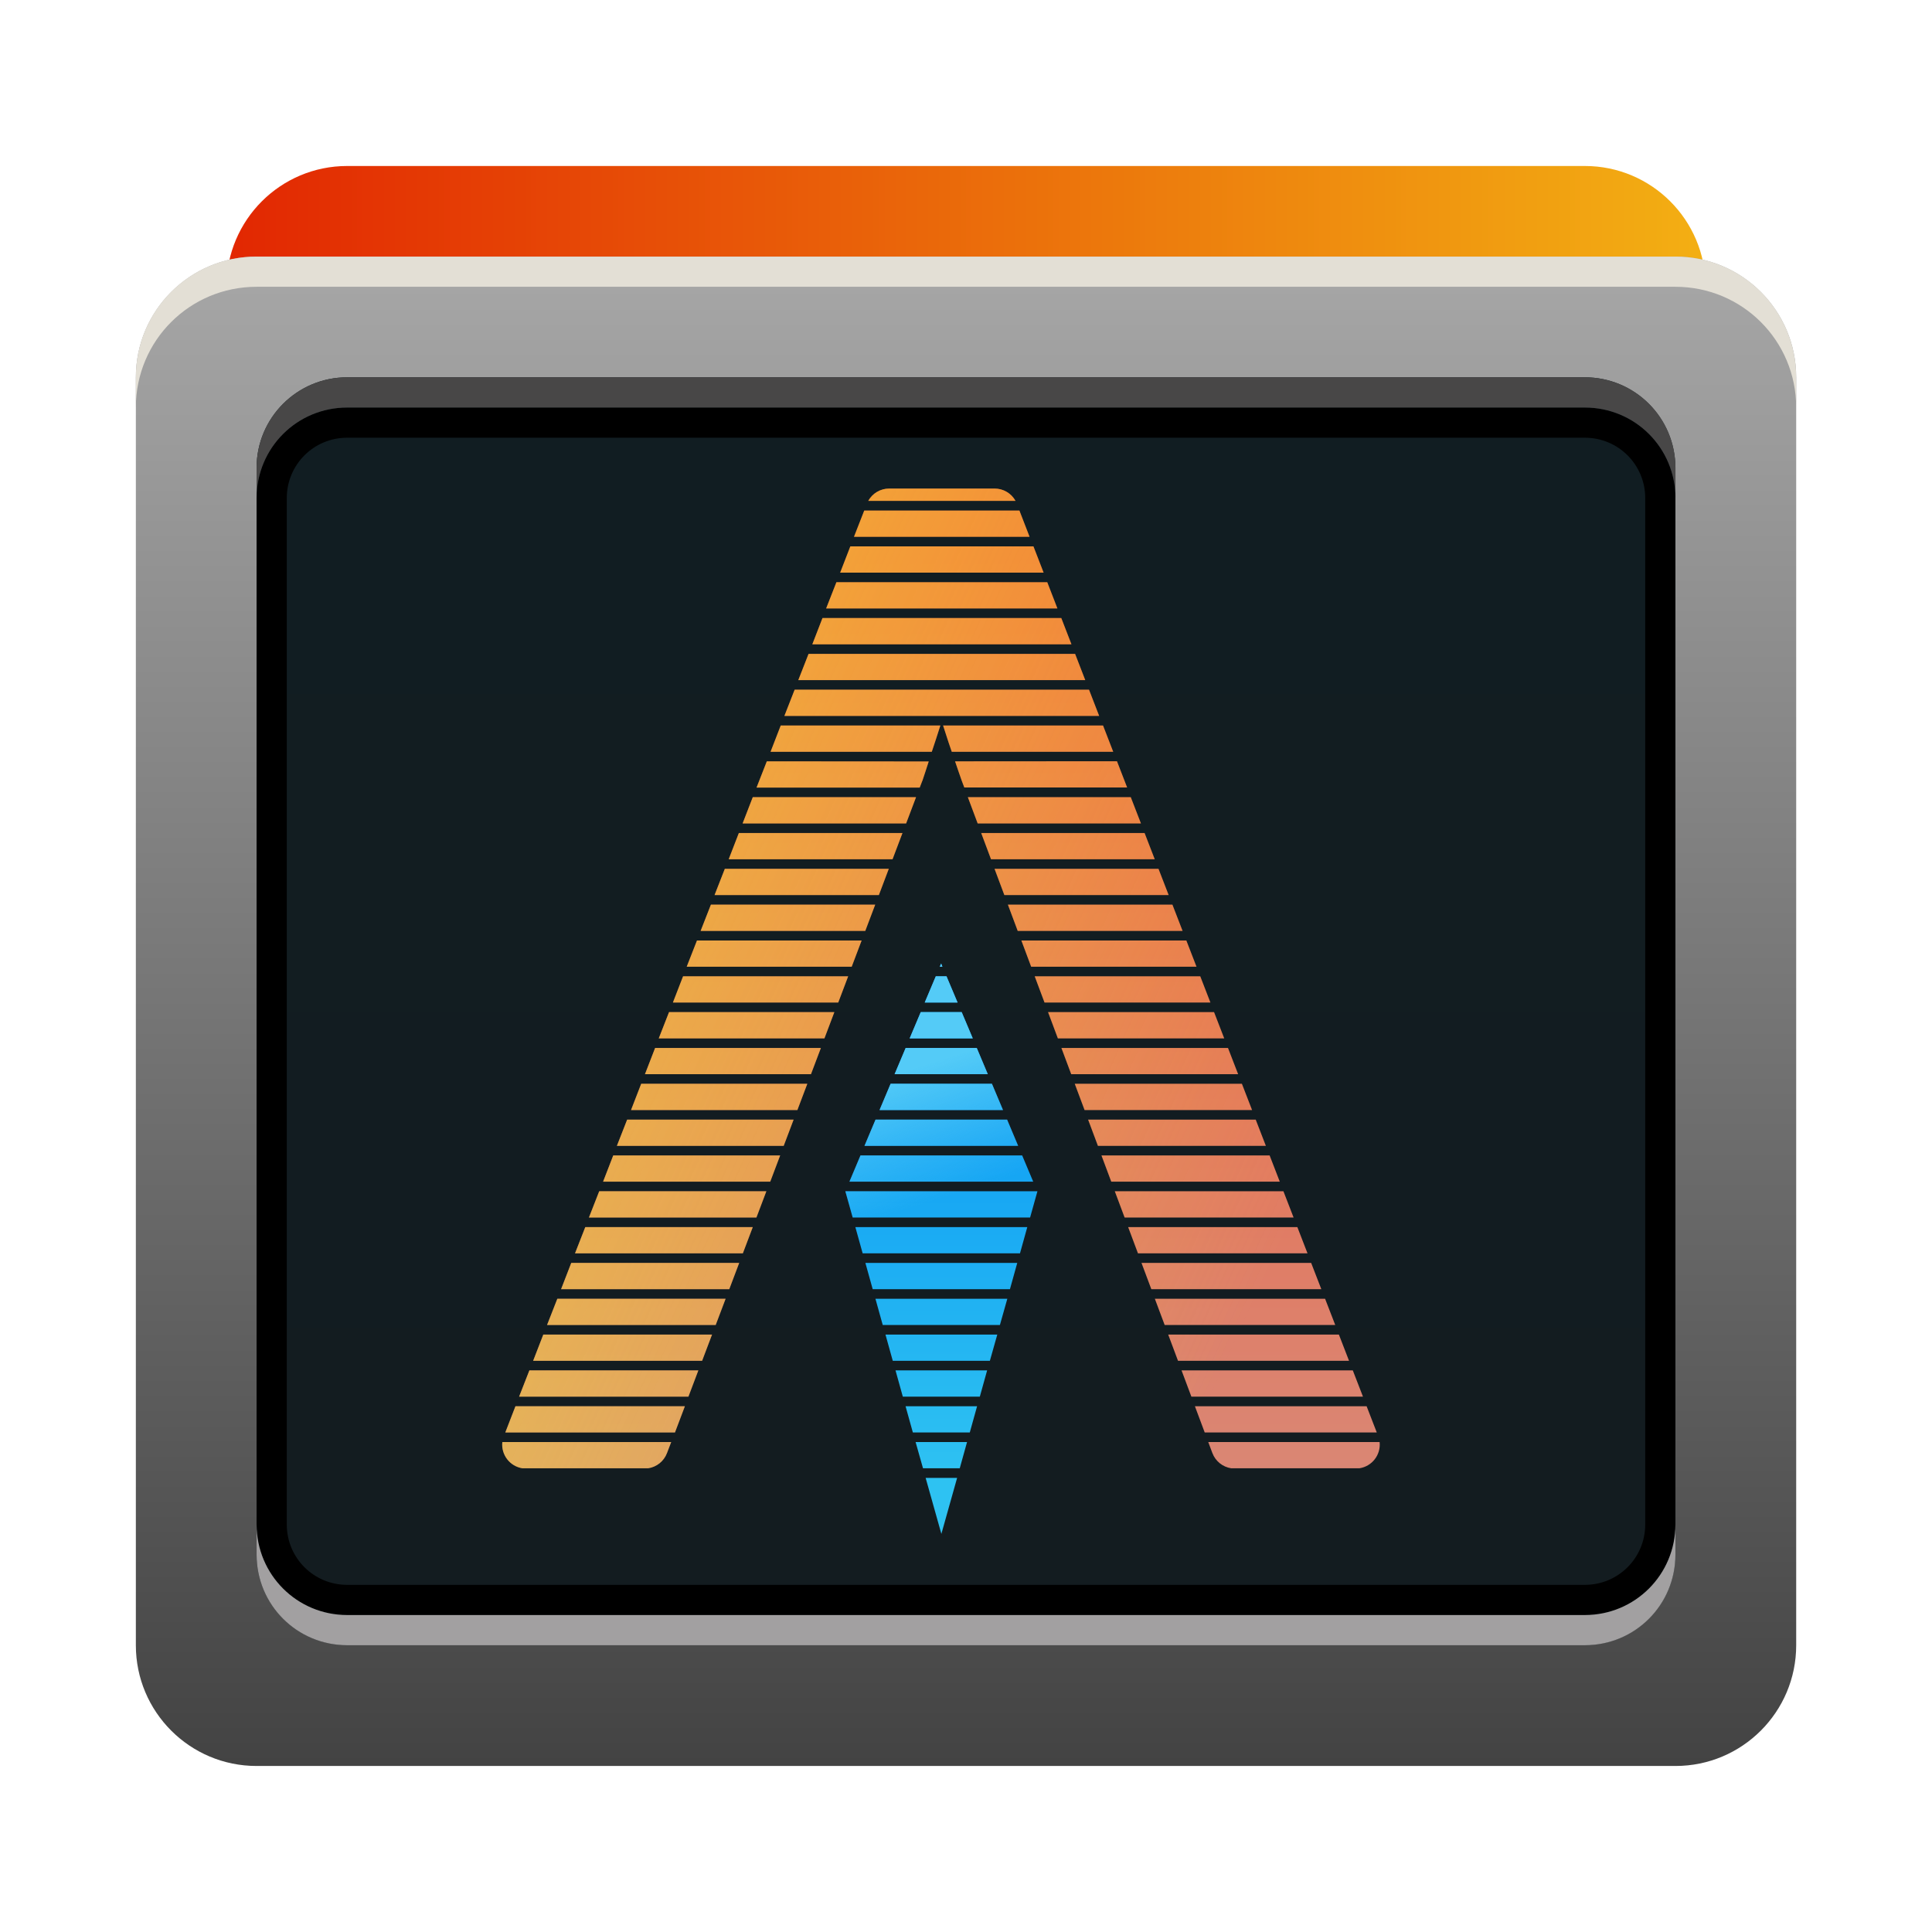
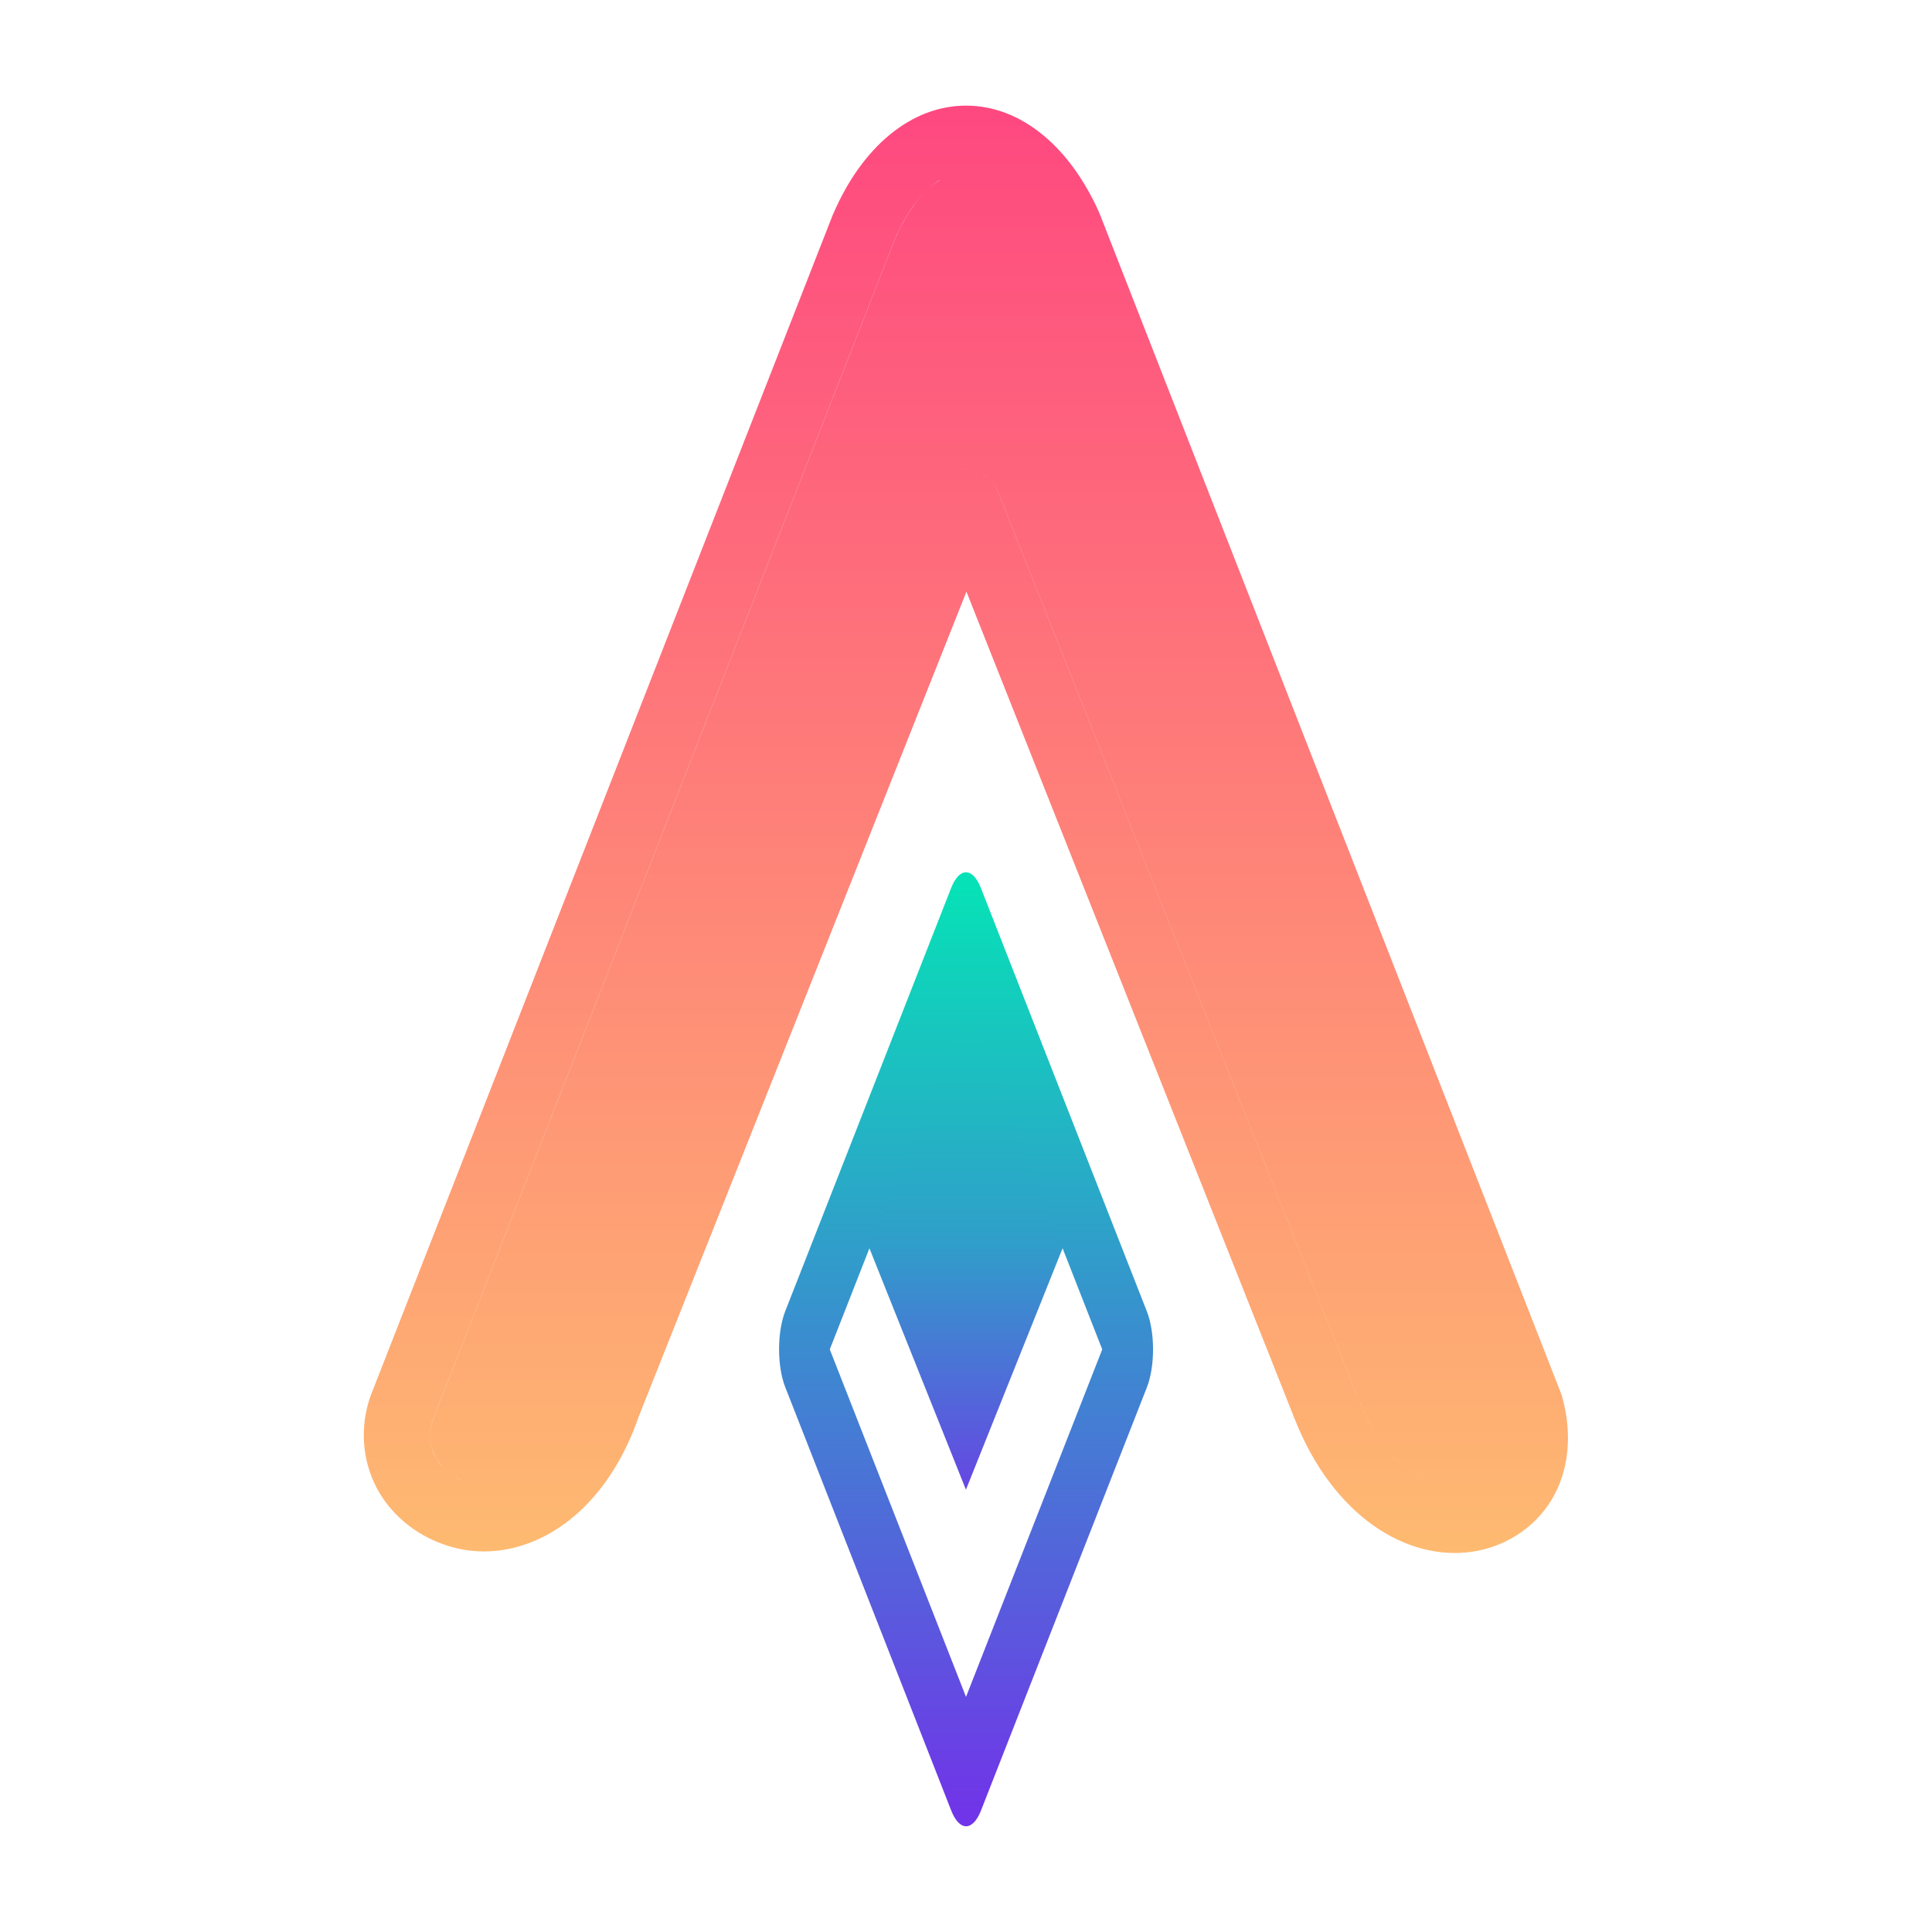
- <svg xmlns="http://www.w3.org/2000/svg" width="64" height="64" version="1.1" viewBox="0 0 16.933 16.933">
-   <defs>
-     <linearGradient id="linearGradient41603" x1="2.117" x2="15.081" y1="7.408" y2="7.408" gradientTransform="translate(0 .26458)" gradientUnits="userSpaceOnUse">
-       <stop stop-color="#e22702" offset="0" />
-       <stop stop-color="#f3af13" offset="1" />
+ <svg xmlns="http://www.w3.org/2000/svg" xmlns:xlink="http://www.w3.org/1999/xlink" width="64" height="64" version="1.1" viewBox="0 0 16.933 16.933" id="svg19811">
+   <defs id="defs19777">
+     <linearGradient id="linearGradient41603" x1="2.117" x2="15.081" y1="7.408" y2="7.408" gradientTransform="translate(0,0.26458)" gradientUnits="userSpaceOnUse">
+       <stop stop-color="#e22702" offset="0" id="stop19742" />
+       <stop stop-color="#f3af13" offset="1" id="stop19744" />
    </linearGradient>
-     <linearGradient id="linearGradient1983" x1="-13.253" x2="-13.253" y1="-.794" y2="12.435" gradientTransform="matrix(.91664 0 0 1 21.937 2.6458)" gradientUnits="userSpaceOnUse">
-       <stop stop-color="#a7a7a7" offset="0" />
-       <stop stop-color="#434343" offset="1" />
+     <linearGradient id="linearGradient1983" x1="-13.253" x2="-13.253" y1="-.794" y2="12.435" gradientTransform="matrix(0.91664,0,0,1,21.937,2.6458)" gradientUnits="userSpaceOnUse">
+       <stop stop-color="#a7a7a7" offset="0" id="stop19747" />
+       <stop stop-color="#434343" offset="1" id="stop19749" />
    </linearGradient>
-     <linearGradient id="linearGradient15455" x1="-13.253" x2="-13.253" y1="-.794" y2="12.435" gradientTransform="matrix(.78331 0 0 .84002 19.997 3.5771)" gradientUnits="userSpaceOnUse">
-       <stop stop-color="#111d22" offset="0" />
-       <stop stop-color="#131c20" offset="1" />
+     <linearGradient id="linearGradient15455" x1="-13.253" x2="-13.253" y1="-.794" y2="12.435" gradientTransform="matrix(0.78331,0,0,0.84002,19.997,3.5771)" gradientUnits="userSpaceOnUse">
+       <stop stop-color="#111d22" offset="0" id="stop19752" />
+       <stop stop-color="#131c20" offset="1" id="stop19754" />
    </linearGradient>
-     <linearGradient id="linearGradient1058" x1="66.501" x2="66.501" y1="32.071" y2="105.31" gradientTransform="matrix(.11127 0 0 .11127 1.4271 1.2298)" gradientUnits="userSpaceOnUse">
-       <stop stop-color="#f35f38" offset="0" />
-       <stop stop-color="#d98775" offset="1" />
+     <linearGradient id="linearGradient1058" x1="66.501" x2="66.501" y1="32.071" y2="105.31" gradientTransform="matrix(0.11127,0,0,0.11127,1.4271,1.2298)" gradientUnits="userSpaceOnUse">
+       <stop stop-color="#f35f38" offset="0" id="stop19757" />
+       <stop stop-color="#d98775" offset="1" id="stop19759" />
    </linearGradient>
-     <linearGradient id="linearGradient1060" x1="-17.133" x2="91.4" y1="34.298" y2="83.184" gradientTransform="matrix(.11127 0 0 .11127 1.2992 1.3725)" gradientUnits="userSpaceOnUse">
-       <stop stop-color="#f3f038" offset="0" />
-       <stop stop-color="#f3f038" stop-opacity="0" offset="1" />
+     <linearGradient id="linearGradient1060" x1="-17.133" x2="91.4" y1="34.298" y2="83.184" gradientTransform="matrix(0.11127,0,0,0.11127,1.2992,1.3725)" gradientUnits="userSpaceOnUse">
+       <stop stop-color="#f3f038" offset="0" id="stop19762" />
+       <stop stop-color="#f3f038" stop-opacity="0" offset="1" id="stop19764" />
    </linearGradient>
-     <linearGradient id="linearGradient1062" x1="17.035" x2="17.035" y1="20.053" y2="27.336" gradientTransform="matrix(.42057 0 0 .42057 1.2993 1.3725)" gradientUnits="userSpaceOnUse">
-       <stop stop-color="#12a1f4" offset="0" />
-       <stop stop-color="#2fc5f5" stop-opacity=".982" offset="1" />
+     <linearGradient id="linearGradient1062" x1="17.035" x2="17.035" y1="20.053" y2="27.336" gradientTransform="matrix(0.42057,0,0,0.42057,1.2993,1.3725)" gradientUnits="userSpaceOnUse">
+       <stop stop-color="#12a1f4" offset="0" id="stop19767" />
+       <stop stop-color="#2fc5f5" stop-opacity=".982" offset="1" id="stop19769" />
    </linearGradient>
-     <linearGradient id="linearGradient1064" x1="59.967" x2="63.122" y1="71.893" y2="81.853" gradientTransform="matrix(.11127 0 0 .11127 1.2993 1.3725)" gradientUnits="userSpaceOnUse">
-       <stop stop-color="#54cbf7" offset="0" />
-       <stop stop-color="#54cbf7" stop-opacity="0" offset="1" />
+     <linearGradient id="linearGradient1064" x1="59.967" x2="63.122" y1="71.893" y2="81.853" gradientTransform="matrix(0.11127,0,0,0.11127,1.2993,1.3725)" gradientUnits="userSpaceOnUse">
+       <stop stop-color="#54cbf7" offset="0" id="stop19772" />
+       <stop stop-color="#54cbf7" stop-opacity="0" offset="1" id="stop19774" />
+     </linearGradient>
+     <linearGradient xlink:href="#linearGradient2878" id="linearGradient19690" x1="8.57" y1="17.67" x2="8.57" y2="29.201" gradientUnits="userSpaceOnUse" />
+     <linearGradient id="linearGradient2878">
+       <stop style="stop-color:#fe4880;stop-opacity:1" offset="0" id="stop2874" />
+       <stop style="stop-color:#feba71;stop-opacity:1" offset="1" id="stop2876" />
+     </linearGradient>
+     <linearGradient xlink:href="#linearGradient15646" id="linearGradient15502" x1="8.466" y1="24.808" x2="8.466" y2="28.696" gradientUnits="userSpaceOnUse" />
+     <linearGradient id="linearGradient15646">
+       <stop style="stop-color:#14ccbd;stop-opacity:1" offset="0" id="stop15642" />
+       <stop style="stop-color:#309eca;stop-opacity:1" offset="0.497" id="stop18408" />
+       <stop style="stop-color:#6646e3;stop-opacity:1" offset="1" id="stop15644" />
+     </linearGradient>
+     <linearGradient xlink:href="#linearGradient6934" id="linearGradient6936" x1="24.596" y1="1.074" x2="28.547" y2="5.025" gradientUnits="userSpaceOnUse" />
+     <linearGradient id="linearGradient6934">
+       <stop style="stop-color:#07e1b7;stop-opacity:1" offset="0" id="stop6930" />
+       <stop style="stop-color:#7035e8;stop-opacity:1" offset="1" id="stop6932" />
    </linearGradient>
  </defs>
-   <g transform="translate(-.13229 .39687)">
-     <g>
-       <rect x="2.117" y="1.058" width="12.964" height="13.229" ry="1.058" fill="url(#linearGradient41603)" stroke-width=".904" />
-       <rect x="1.323" y="1.852" width="14.552" height="13.229" ry="1.058" fill="url(#linearGradient1983)" stroke-width=".957" />
-       <rect x="2.381" y="2.91" width="12.435" height="11.112" ry=".794" fill="url(#linearGradient15455)" stroke-width=".811" />
-     </g>
-     <g transform="translate(0 -.35402)">
-       <path d="m7.926 4.239a0.21 0.21 0 0 0-0.184 0.108h1.291a0.21 0.21 0 0 0-0.184-0.108zm-0.219 0.193-0.09 0.23h1.539l-0.089-0.23zm-0.122 0.314-0.089 0.23h1.783l-0.089-0.23zm-0.122 0.314-0.09 0.23h2.027l-0.089-0.23zm-0.122 0.314-0.089 0.23h2.271l-0.089-0.23zm-0.122 0.314-0.09 0.23h2.515l-0.089-0.23zm-0.122 0.314-0.09 0.23h2.759l-0.089-0.23zm-0.122 0.314-0.089 0.23h1.413c0.025-0.076 0.046-0.137 0.075-0.23zm1.423 0c0.016 0.05 0.032 0.1 0.048 0.148 0.013 0.039 0.017 0.049 0.028 0.082h1.415l-0.089-0.23zm-1.545 0.314-0.09 0.23h1.43l0.022-0.057a0.21 0.21 0 0 0 0.002-0.004c0.015-0.042 0.038-0.117 0.055-0.168zm1.65 0c0.02 0.057 0.046 0.137 0.059 0.171l0.022 0.058h1.427l-0.089-0.23zm-1.773 0.314-0.089 0.23h1.433l0.087-0.23zm1.885 0 0.086 0.23h1.431l-0.089-0.23zm-2.007 0.314-0.089 0.23h1.436l0.087-0.23zm2.124 0 0.086 0.23h1.435l-0.089-0.23zm-2.247 0.314-0.09 0.23h1.44l0.087-0.23zm2.364 0 0.086 0.23h1.44l-0.089-0.23zm-2.486 0.314-0.09 0.23h1.443l0.087-0.23zm2.603 0 0.086 0.23h1.445l-0.089-0.23zm-2.725 0.314-0.09 0.23h1.446l0.087-0.23zm2.843 0 0.086 0.23h1.449l-0.089-0.23zm-2.965 0.314-0.089 0.23h1.449l0.087-0.23zm3.082 0 0.086 0.23h1.454l-0.089-0.23zm-3.205 0.314-0.09 0.23h1.452l0.087-0.23zm3.322 0 0.086 0.23h1.458l-0.089-0.23zm-3.444 0.314-0.089 0.23h1.455l0.087-0.23zm3.561 0 0.086 0.23h1.463l-0.089-0.23zm-3.683 0.314-0.089 0.23h1.458l0.087-0.23zm3.8 0 0.086 0.23h1.468l-0.089-0.23zm-3.923 0.314-0.09 0.23h1.462l0.087-0.23zm4.04 0 0.086 0.23h1.472l-0.089-0.23zm-4.162 0.314-0.089 0.23h1.465l0.087-0.23zm4.279 0 0.086 0.23h1.477l-0.089-0.23zm-4.402 0.314-0.09 0.23h1.468l0.087-0.23zm4.519 0 0.086 0.23h1.481l-0.089-0.23zm-4.641 0.314-0.09 0.23h1.471l0.087-0.23zm4.758 0 0.086 0.23h1.486l-0.089-0.23zm-4.881 0.314-0.089 0.23h1.474l0.087-0.23zm4.998 0 0.086 0.23h1.49l-0.089-0.23zm-5.12 0.314-0.09 0.23h1.478l0.087-0.23zm5.237 0 0.086 0.23h1.495l-0.089-0.23zm-5.36 0.314-0.089 0.23h1.481l0.087-0.23zm5.477 0 0.086 0.23h1.499l-0.089-0.23zm-5.599 0.314-0.09 0.23h1.484l0.087-0.23zm5.716 0 0.086 0.23h1.504l-0.089-0.23zm-5.838 0.314-0.089 0.23h1.487l0.087-0.23zm5.955 0 0.086 0.23h1.508l-0.089-0.23zm-6.07 0.314a0.21 0.21 0 0 0 0.177 0.23h1.1a0.21 0.21 0 0 0 0.166-0.133l0.037-0.097zm6.187 0 0.036 0.096a0.21 0.21 0 0 0 0.166 0.134h1.122a0.21 0.21 0 0 0 0.178-0.23z" fill="url(#linearGradient1058)" stroke-width=".111" />
-       <path d="m7.926 4.239a0.21 0.21 0 0 0-0.184 0.108h1.291a0.21 0.21 0 0 0-0.184-0.108zm-0.219 0.193-0.09 0.23h1.539l-0.089-0.23zm-0.122 0.314-0.089 0.23h1.783l-0.089-0.23zm-0.122 0.314-0.09 0.23h2.027l-0.089-0.23zm-0.122 0.314-0.089 0.23h2.271l-0.089-0.23zm-0.122 0.314-0.09 0.23h2.515l-0.089-0.23zm-0.122 0.314-0.09 0.23h2.759l-0.089-0.23zm-0.122 0.314-0.089 0.23h1.413c0.025-0.076 0.046-0.137 0.075-0.23zm1.423 0c0.016 0.05 0.032 0.1 0.048 0.148 0.013 0.039 0.017 0.049 0.028 0.082h1.415l-0.089-0.23zm-1.545 0.314-0.09 0.23h1.43l0.022-0.057a0.21 0.21 0 0 0 0.002-0.004c0.015-0.042 0.038-0.117 0.055-0.168zm1.65 0c0.02 0.057 0.046 0.137 0.059 0.171l0.022 0.058h1.427l-0.089-0.23zm-1.773 0.314-0.089 0.23h1.433l0.087-0.23zm1.885 0 0.086 0.23h1.431l-0.089-0.23zm-2.007 0.314-0.089 0.23h1.436l0.087-0.23zm2.124 0 0.086 0.23h1.435l-0.089-0.23zm-2.247 0.314-0.09 0.23h1.44l0.087-0.23zm2.364 0 0.086 0.23h1.44l-0.089-0.23zm-2.486 0.314-0.09 0.23h1.443l0.087-0.23zm2.603 0 0.086 0.23h1.445l-0.089-0.23zm-2.725 0.314-0.09 0.23h1.446l0.087-0.23zm2.843 0 0.086 0.23h1.449l-0.089-0.23zm-2.965 0.314-0.089 0.23h1.449l0.087-0.23zm3.082 0 0.086 0.23h1.454l-0.089-0.23zm-3.205 0.314-0.09 0.23h1.452l0.087-0.23zm3.322 0 0.086 0.23h1.458l-0.089-0.23zm-3.444 0.314-0.089 0.23h1.455l0.087-0.23zm3.561 0 0.086 0.23h1.463l-0.089-0.23zm-3.683 0.314-0.089 0.23h1.458l0.087-0.23zm3.8 0 0.086 0.23h1.468l-0.089-0.23zm-3.923 0.314-0.09 0.23h1.462l0.087-0.23zm4.04 0 0.086 0.23h1.472l-0.089-0.23zm-4.162 0.314-0.089 0.23h1.465l0.087-0.23zm4.279 0 0.086 0.23h1.477l-0.089-0.23zm-4.402 0.314-0.09 0.23h1.468l0.087-0.23zm4.519 0 0.086 0.23h1.481l-0.089-0.23zm-4.641 0.314-0.09 0.23h1.471l0.087-0.23zm4.758 0 0.086 0.23h1.486l-0.089-0.23zm-4.881 0.314-0.089 0.23h1.474l0.087-0.23zm4.998 0 0.086 0.23h1.49l-0.089-0.23zm-5.12 0.314-0.09 0.23h1.478l0.087-0.23zm5.237 0 0.086 0.23h1.495l-0.089-0.23zm-5.36 0.314-0.089 0.23h1.481l0.087-0.23zm5.477 0 0.086 0.23h1.499l-0.089-0.23zm-5.599 0.314-0.09 0.23h1.484l0.087-0.23zm5.716 0 0.086 0.23h1.504l-0.089-0.23zm-5.838 0.314-0.089 0.23h1.487l0.087-0.23zm5.955 0 0.086 0.23h1.508l-0.089-0.23zm-6.07 0.314a0.21 0.21 0 0 0 0.177 0.23h1.1a0.21 0.21 0 0 0 0.166-0.133l0.037-0.097zm6.187 0 0.036 0.096a0.21 0.21 0 0 0 0.166 0.134h1.122a0.21 0.21 0 0 0 0.178-0.23z" fill="url(#linearGradient1060)" stroke-width=".111" />
-       <path d="m8.381 8.402-0.012 0.028h0.023zm-0.047 0.112-0.097 0.23h0.288l-0.097-0.23zm-0.132 0.314-0.097 0.23h0.553l-0.097-0.23zm-0.132 0.314-0.097 0.23h0.817l-0.097-0.23zm-0.132 0.314-0.097 0.23h1.082l-0.097-0.23zm-0.132 0.314-0.097 0.23h1.347l-0.097-0.23zm-0.132 0.314-0.097 0.23h1.611l-0.097-0.23zm-0.132 0.314-4.206e-4 0.001 0.064 0.229h1.555l0.064-0.229-4.205e-4 -0.001zm0.087 0.314 0.064 0.23h1.379l0.064-0.23zm0.088 0.314 0.064 0.23h1.203l0.064-0.23zm0.088 0.314 0.064 0.23h1.027l0.065-0.23zm0.088 0.314 0.064 0.23h0.851l0.065-0.23zm0.088 0.314 0.064 0.23h0.675l0.064-0.23zm0.088 0.314 0.064 0.23h0.499l0.064-0.23zm0.088 0.314 0.065 0.23h0.322l0.064-0.23zm0.088 0.314 0.138 0.491 0.138-0.491z" fill="url(#linearGradient1062)" stroke-width=".421" />
-       <path d="m8.381 8.402-0.012 0.028h0.023zm-0.047 0.112-0.097 0.23h0.288l-0.097-0.23zm-0.132 0.314-0.097 0.23h0.553l-0.097-0.23zm-0.132 0.314-0.097 0.23h0.817l-0.097-0.23zm-0.132 0.314-0.097 0.23h1.082l-0.097-0.23zm-0.132 0.314-0.097 0.23h1.347l-0.097-0.23zm-0.132 0.314-0.097 0.23h1.611l-0.097-0.23zm-0.132 0.314-4.206e-4 0.001 0.064 0.229h1.555l0.064-0.229-4.205e-4 -0.001zm0.087 0.314 0.064 0.23h1.379l0.064-0.23zm0.088 0.314 0.064 0.23h1.203l0.064-0.23zm0.088 0.314 0.064 0.23h1.027l0.065-0.23zm0.088 0.314 0.064 0.23h0.851l0.065-0.23zm0.088 0.314 0.064 0.23h0.675l0.064-0.23zm0.088 0.314 0.064 0.23h0.499l0.064-0.23zm0.088 0.314 0.065 0.23h0.322l0.064-0.23zm0.088 0.314 0.138 0.491 0.138-0.491z" fill="url(#linearGradient1064)" stroke-width=".421" />
-     </g>
-     <g>
-       <path transform="scale(.26458)" d="m12 12c-1.662 0-3 1.338-3 3v34c0 1.662 1.338 3 3 3h41c1.662 0 3-1.338 3-3v-34c0-1.662-1.338-3-3-3zm0 1h41c1.108 0 2 0.892 2 2v34c0 1.108-0.892 2-2 2h-41c-1.108 0-2-0.892-2-2v-34c0-1.108 0.892-2 2-2z" />
-       <path transform="scale(.26458)" d="m9 49v1c0 1.662 1.338 3 3 3h41c1.662 0 3-1.338 3-3v-1c0 1.662-1.338 3-3 3h-41c-1.662 0-3-1.338-3-3z" fill="#a2a0a1" />
-       <path d="m2.381 3.969v-0.265c0-0.44 0.354-0.794 0.794-0.794h10.848c0.44 0 0.794 0.354 0.794 0.794v0.265c0-0.44-0.354-0.794-0.794-0.794h-10.848c-0.44 0-0.794 0.354-0.794 0.794z" fill="#484747" stroke-width=".265" />
-       <path transform="scale(.26458)" d="m9 7c-2.216 0-4 1.784-4 4v1c0-2.216 1.784-4 4-4h47c2.216 0 4 1.784 4 4v-1c0-2.216-1.784-4-4-4z" fill="#e3dfd5" />
-     </g>
+   <g id="g19696" transform="matrix(1.099593,0,0,1.099593,-0.843211,-18.49742)">
+     <path id="rect19675" style="fill:url(#linearGradient19690);fill-opacity:1;fill-rule:evenodd;stroke:none;stroke-width:0.529;stroke-linecap:round;stroke-linejoin:round;stroke-dasharray:none;stroke-opacity:1;paint-order:stroke fill markers" d="m 8.467,17.664 c -0.441,7.8e-5 -0.83,0.333 -1.057,0.859 a 0.265,0.265 0 0 0 -0.004,0.008 l -3.678,9.398 a 0.265,0.265 0 0 0 -0.002,0.004 c -0.105,0.282 -0.065,0.577 0.072,0.799 0.137,0.222 0.364,0.376 0.623,0.434 0.518,0.115 1.147,-0.215 1.437,-1.053 l 2.612,-6.575 2.613,6.586 c 0.307,0.784 0.896,1.141 1.414,1.067 0.259,-0.037 0.494,-0.183 0.633,-0.408 0.139,-0.225 0.174,-0.522 0.088,-0.828 a 0.265,0.265 0 0 0 -0.008,-0.025 L 9.534,18.531 a 0.265,0.265 0 0 0 -0.004,-0.01 C 9.298,17.996 8.908,17.664 8.467,17.664 Z m -0.21,0.593 c -0.012,0.007 -0.024,0.016 -0.036,0.025 -0.012,0.009 -0.025,0.018 -0.037,0.029 -0.012,0.011 -0.025,0.022 -0.037,0.034 -0.012,0.012 -0.025,0.025 -0.037,0.039 -0.012,0.014 -0.025,0.028 -0.037,0.044 -0.012,0.016 -0.024,0.032 -0.036,0.05 -0.012,0.017 -0.024,0.035 -0.036,0.055 -0.012,0.019 -0.024,0.04 -0.035,0.061 -0.012,0.021 -0.023,0.043 -0.035,0.067 -0.011,0.023 -0.022,0.048 -0.033,0.073 l -3.674,9.387 c -0.006,0.017 -0.012,0.034 -0.016,0.05 -0.004,0.016 -0.008,0.032 -0.01,0.047 -0.002,0.015 -0.003,0.03 -0.004,0.044 -2.74e-4,0.014 5.691e-4,0.028 0.002,0.042 0.002,0.014 0.004,0.027 0.007,0.04 0.003,0.013 0.007,0.026 0.012,0.038 0.005,0.013 0.01,0.025 0.016,0.037 0.006,0.012 0.012,0.024 0.02,0.036 0.007,0.012 0.016,0.023 0.024,0.034 0.009,0.011 0.017,0.022 0.027,0.033 -0.02,-0.021 -0.038,-0.043 -0.052,-0.067 -0.058,-0.093 -0.078,-0.197 -0.027,-0.334 l 3.674,-9.387 c 0.109,-0.254 0.237,-0.401 0.36,-0.475 z m 0.214,2.305 a 0.265,0.265 0 0 1 0.044,0.004 0.265,0.265 0 0 0 -0.088,0 0.265,0.265 0 0 1 0.044,-0.004 z m 0.044,0.004 a 0.265,0.265 0 0 1 0.084,0.03 0.265,0.265 0 0 0 -0.084,-0.03 z m -0.091,5.17e-4 a 0.265,0.265 0 0 0 -0.08,0.028 0.265,0.265 0 0 1 0.08,-0.028 z m 0.175,0.029 a 0.265,0.265 0 0 1 0.07,0.056 0.265,0.265 0 0 1 0.047,0.075 l 2.861,7.203 c 0.015,0.039 0.031,0.077 0.048,0.113 0.016,0.036 0.033,0.07 0.05,0.102 0.017,0.032 0.034,0.062 0.052,0.091 0.018,0.029 0.036,0.056 0.054,0.081 0.018,0.025 0.037,0.049 0.055,0.071 0.019,0.022 0.037,0.043 0.056,0.062 0.019,0.019 0.038,0.037 0.057,0.053 0.019,0.016 0.038,0.032 0.057,0.045 0.019,0.014 0.038,0.026 0.057,0.037 0.019,0.011 0.038,0.021 0.056,0.03 0.018,0.009 0.036,0.017 0.054,0.023 -0.2,-0.073 -0.428,-0.275 -0.597,-0.709 L 8.715,20.726 A 0.265,0.265 0 0 0 8.599,20.595 Z m -0.261,0.003 a 0.265,0.265 0 0 0 -0.06,0.048 0.265,0.265 0 0 1 0.06,-0.048 z m -0.072,0.061 a 0.265,0.265 0 0 0 -0.038,0.062 0.265,0.265 0 0 1 0.038,-0.062 z M 4.369,28.577 c 0.012,0.009 0.025,0.017 0.038,0.024 0.013,0.007 0.026,0.014 0.04,0.021 -0.028,-0.012 -0.054,-0.028 -0.078,-0.045 z m 0.079,0.045 c 0.014,0.006 0.029,0.012 0.043,0.017 -0.015,-0.005 -0.029,-0.01 -0.043,-0.017 z" />
+     <path d="M 8.466,24.75 7.65,26.655 8.466,28.696 9.283,26.655 Z" style="clip-rule:evenodd;fill:url(#linearGradient15502);fill-opacity:1;fill-rule:evenodd;stroke-width:0.395;paint-order:normal;enable-background:new" id="path6922" />
+     <path style="color:#000000;fill:url(#linearGradient6936);fill-opacity:1;fill-rule:evenodd;stroke-linecap:round;stroke-linejoin:round;paint-order:stroke fill markers" d="m 24.596,1.074 a 0.325,0.325 0 0 0 -0.324,0.324 v 3.625 a 0.325,0.325 0 0 0 0.324,0.324 h 3.625 a 0.325,0.325 0 0 0 0.326,-0.324 v -3.625 A 0.325,0.325 0 0 0 28.221,1.074 Z m 0.326,0.65 h 2.975 v 2.975 h -2.975 z" id="rect6918" transform="matrix(0.3649719,0.9310185,-0.3649719,0.9310185,0,0)" />
  </g>
</svg>
